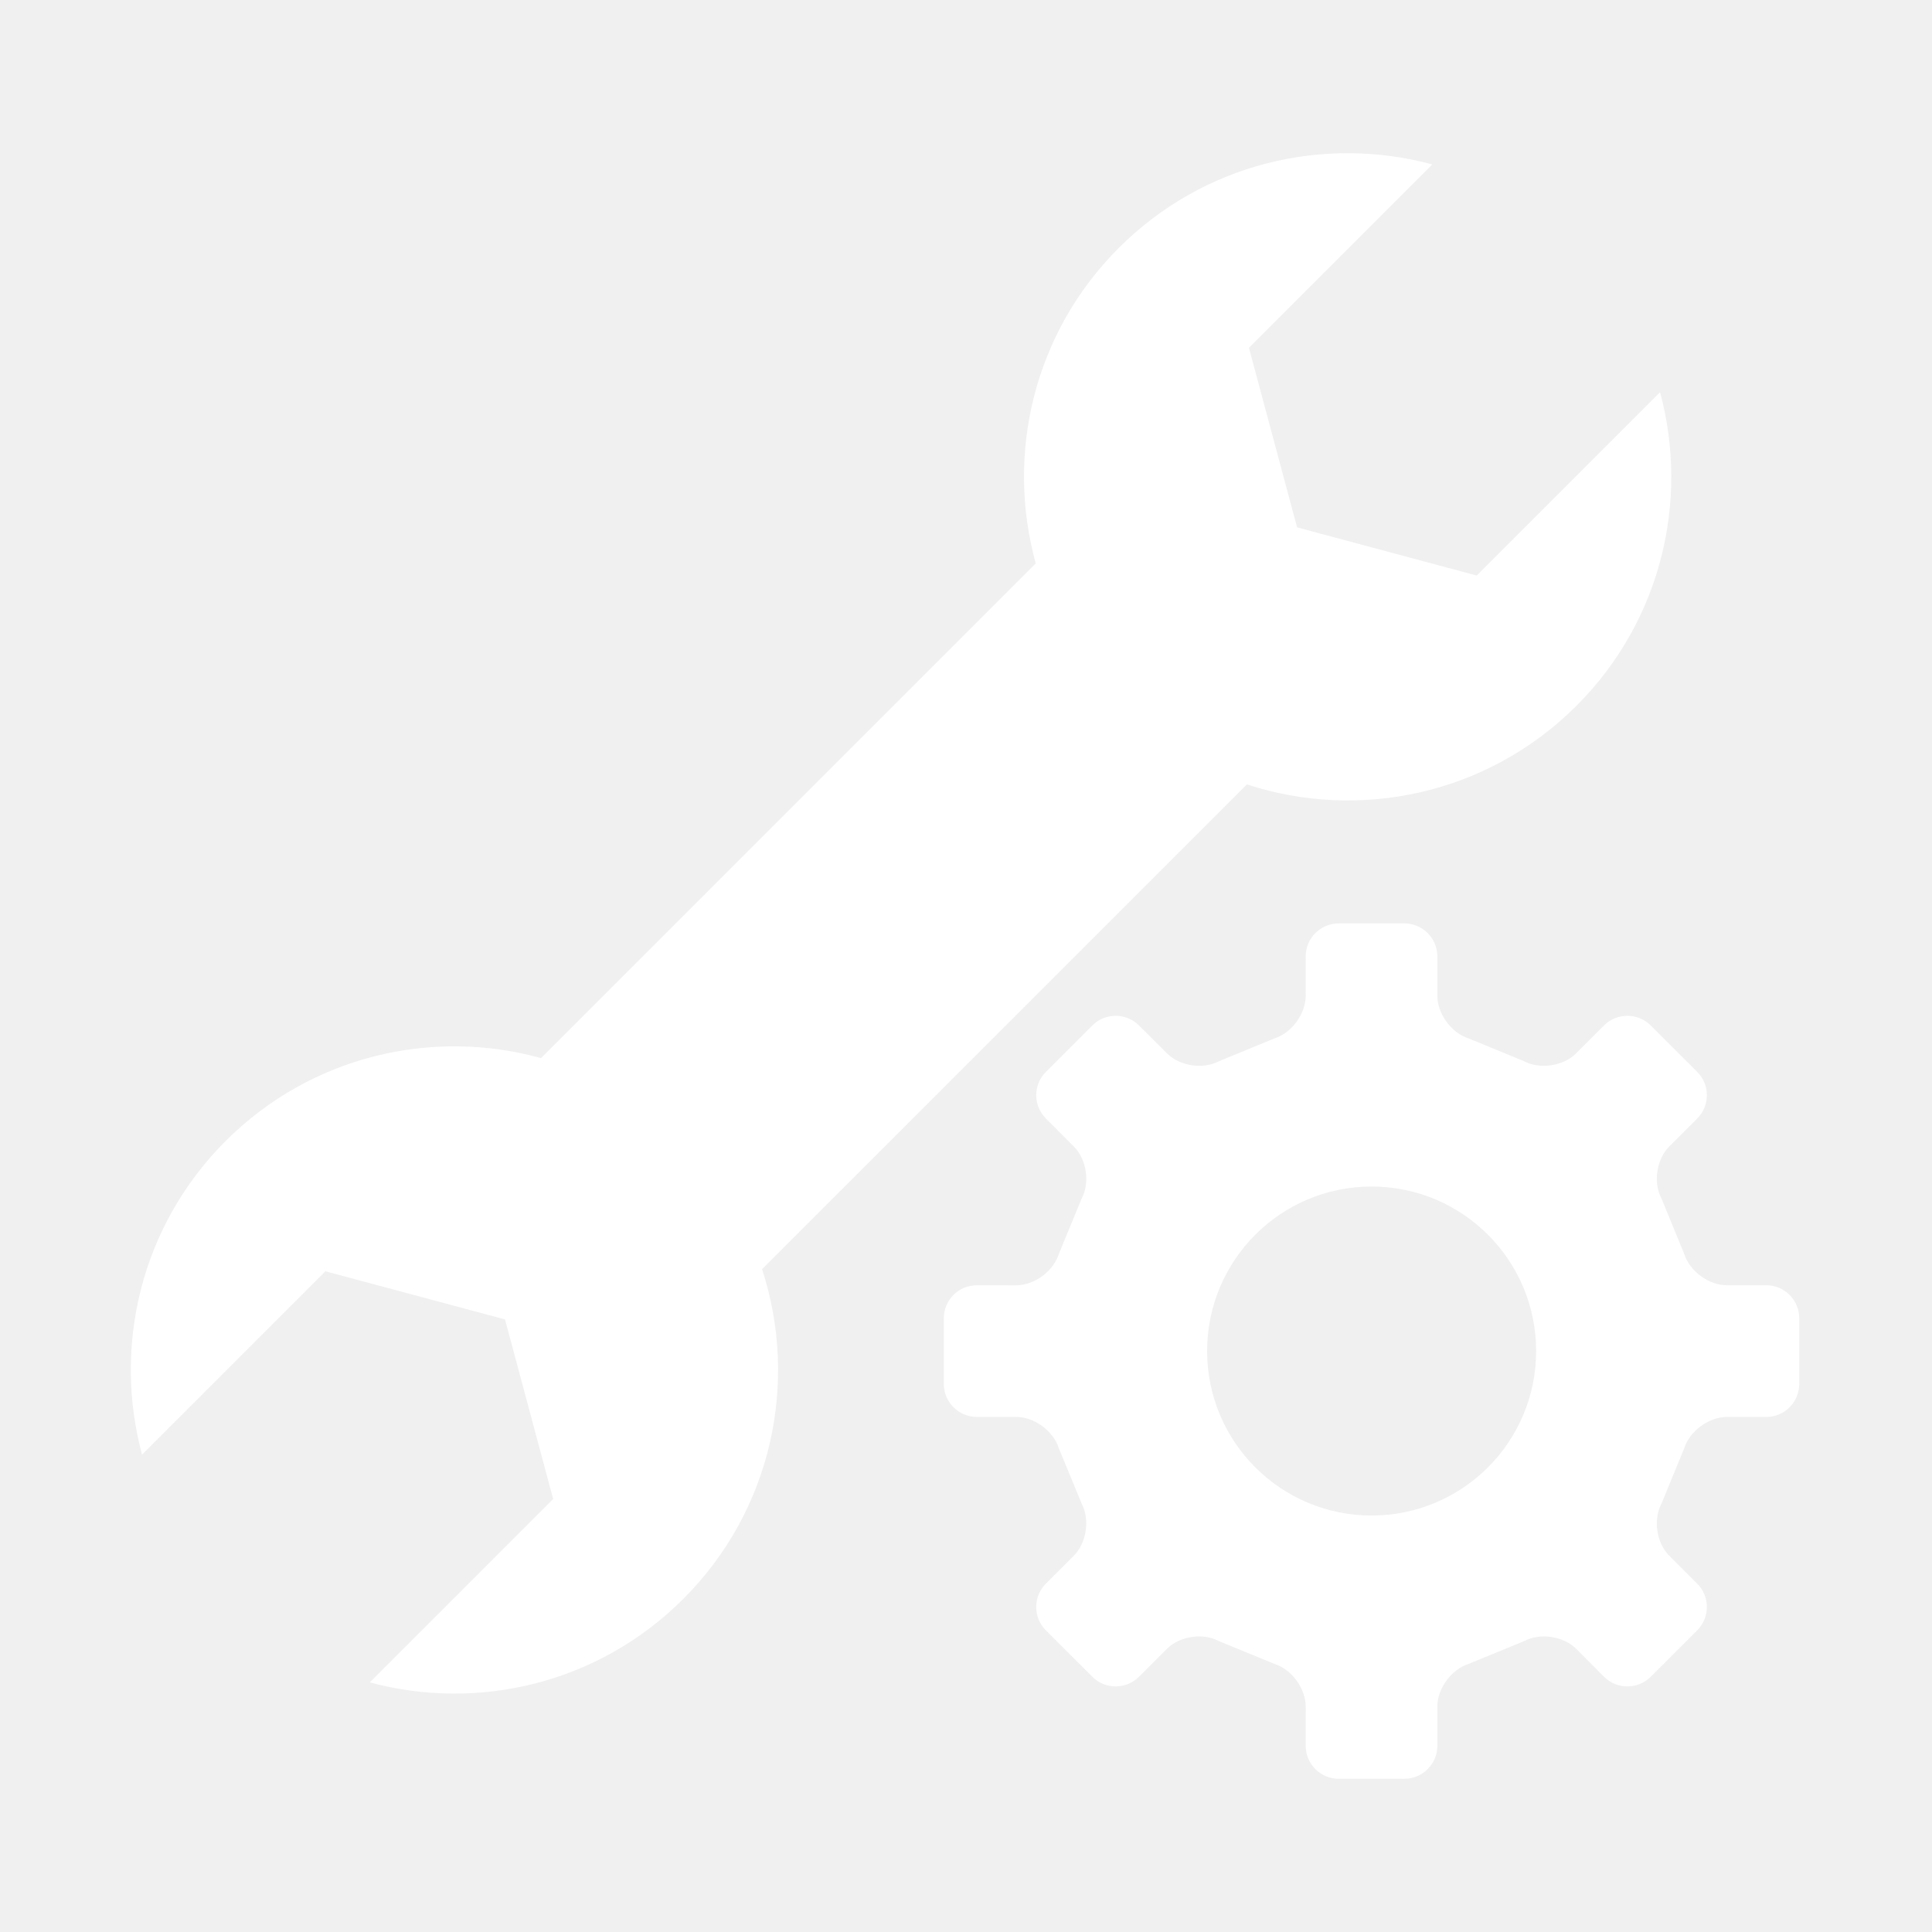
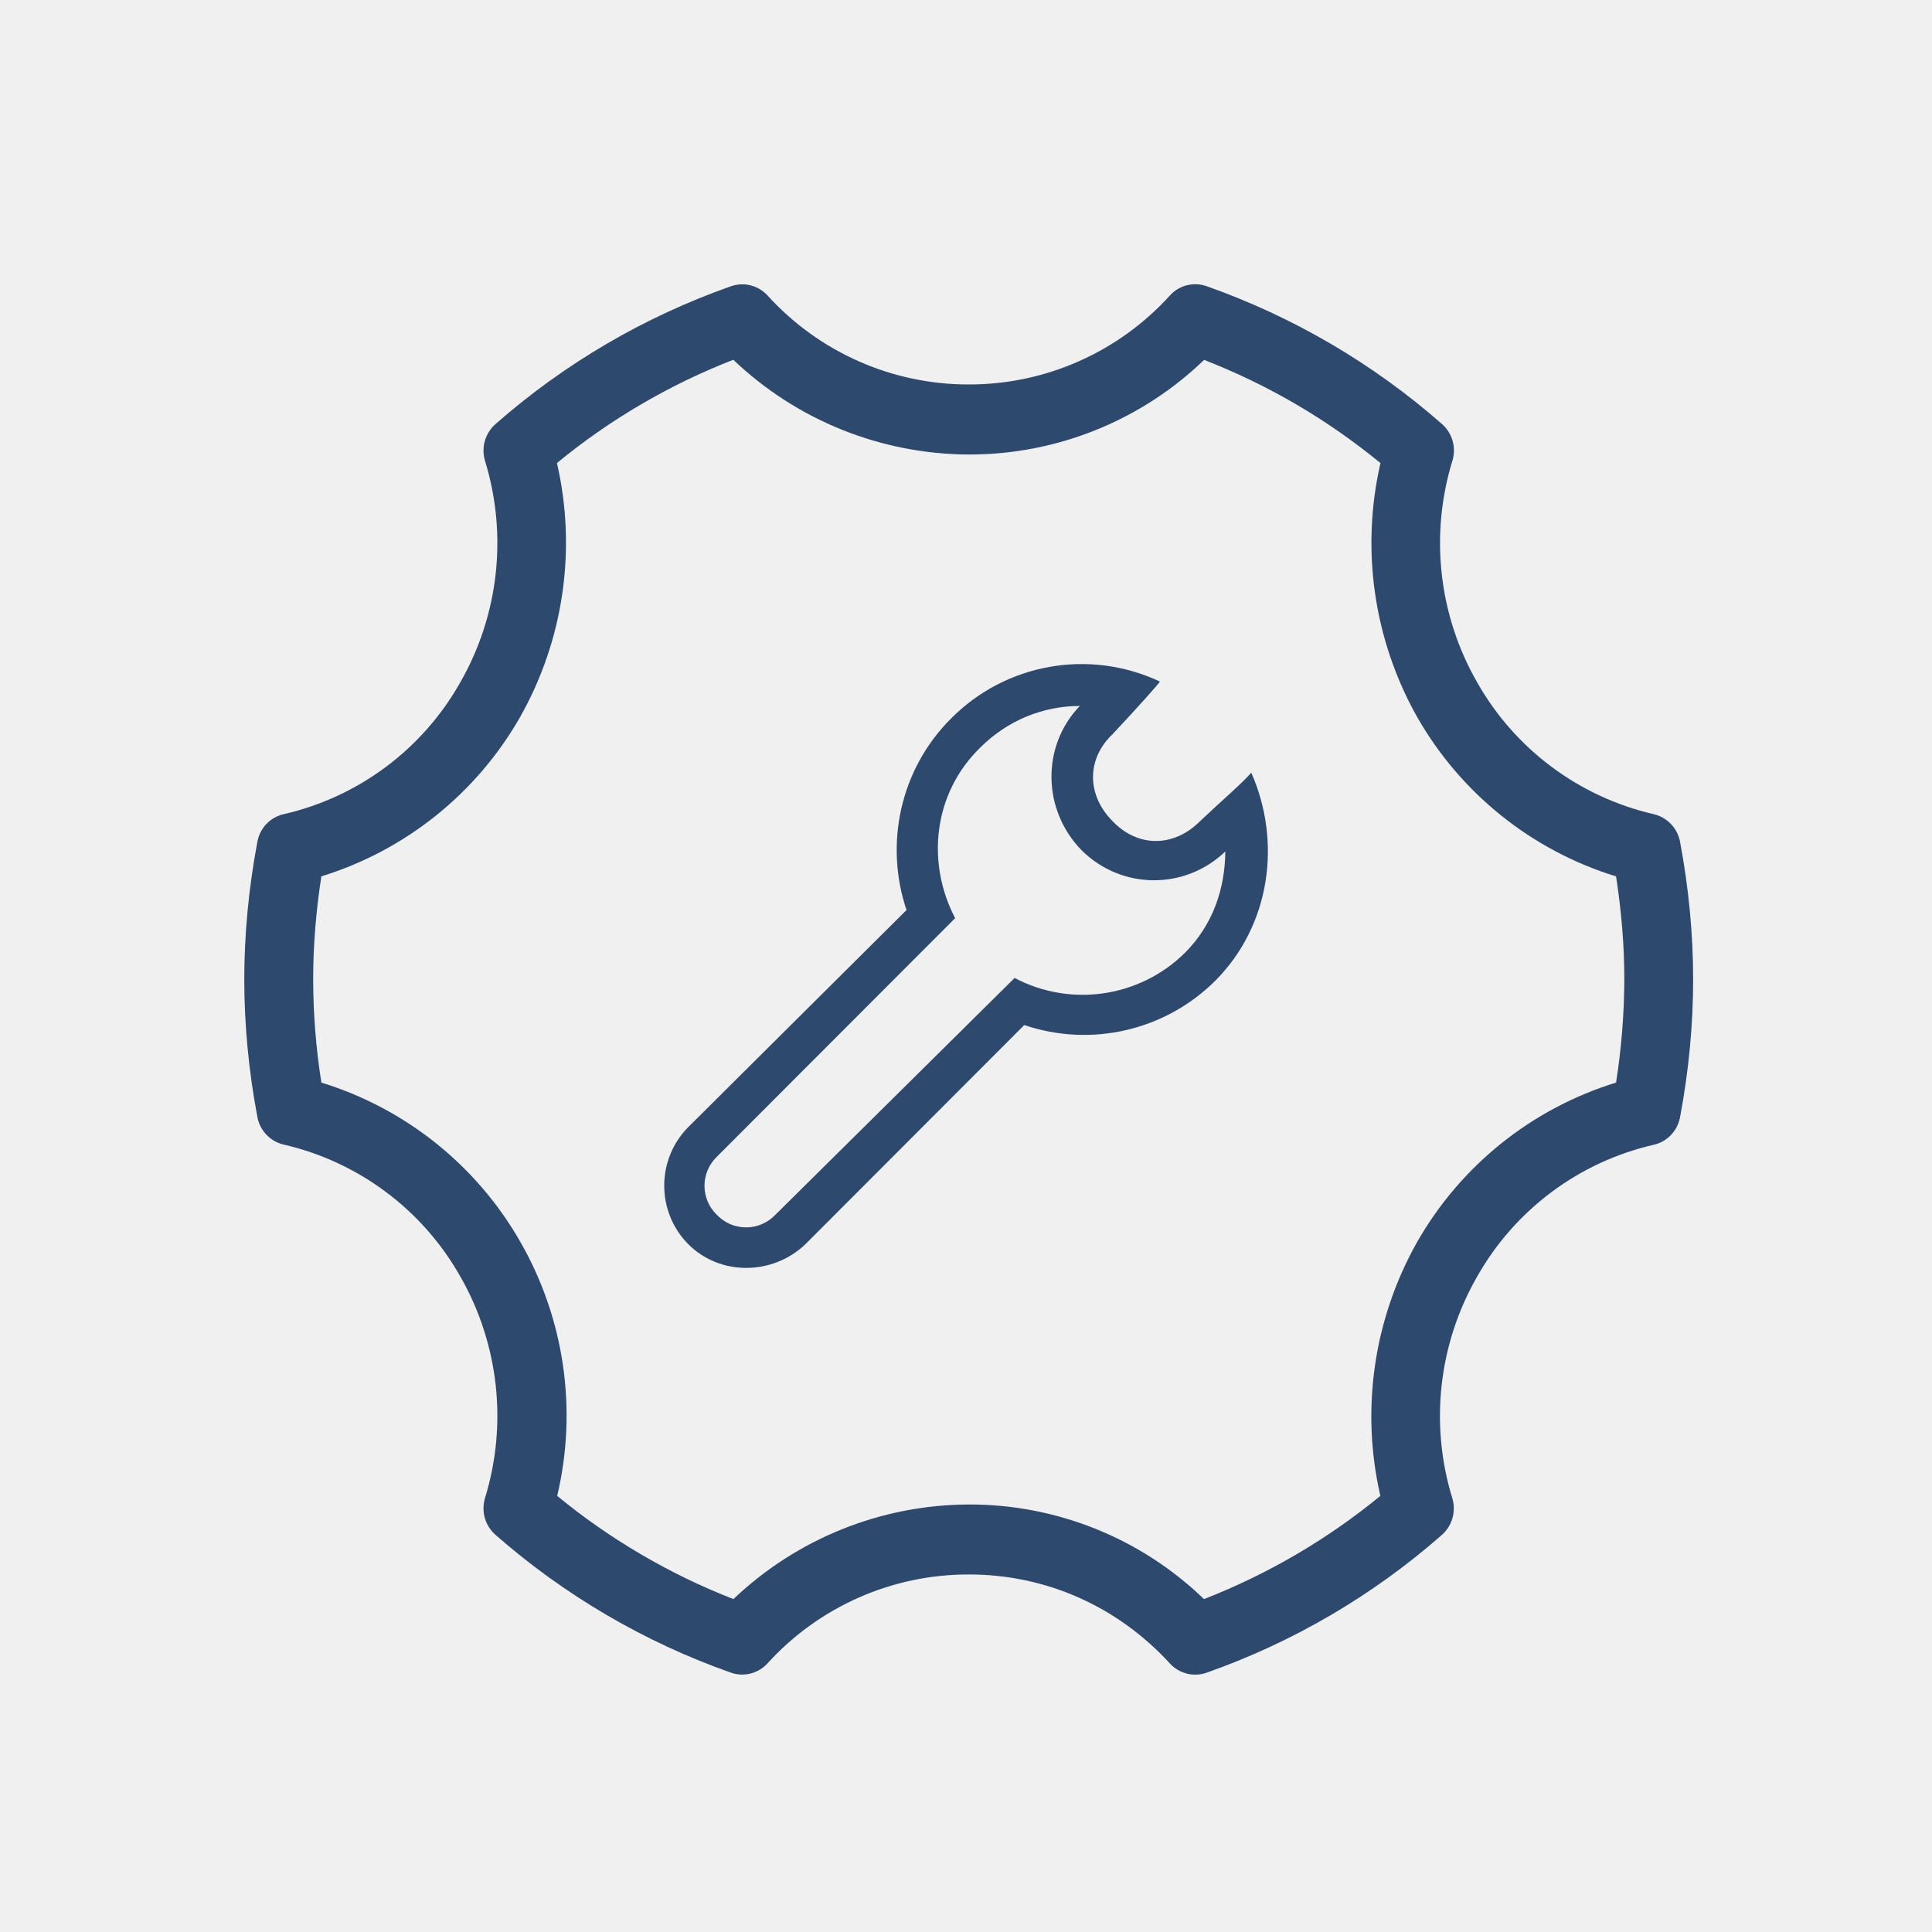
- <svg xmlns="http://www.w3.org/2000/svg" t="1507717032447" class="icon" style="" viewBox="0 0 1024 1024" version="1.1" p-id="3572" width="32" height="32">
+ <svg xmlns="http://www.w3.org/2000/svg" t="1512028559180" class="icon" style="" viewBox="0 0 1024 1024" version="1.1" p-id="16123" width="64" height="64">
  <defs>
    <style type="text/css" />
  </defs>
-   <path d="M660.876 415.749c59.463 19.437 127.45 5.557 174.714-41.706 45.029-45.026 59.751-108.827 44.277-166.184l-97.186 97.182-95.194-25.524-25.524-95.19 97.186-97.182c-57.36-15.474-121.161-0.752-166.191 44.274-45.294 45.27-59.927 109.579-43.988 167.181L286.753 560.814c-57.614-15.939-121.915-1.306-167.209 43.986-45.018 45.028-59.739 108.828-44.254 166.184l97.175-97.182 95.205 25.523 25.514 95.19-97.186 97.182c57.36 15.473 121.173 0.752 166.191-44.275 47.276-47.263 61.145-115.246 41.72-174.729L660.876 415.749zM936.229 681.218l-20.943 0c-9.608 0-19.769-7.505-22.624-16.648l-12-29.222c-4.56-8.434-2.701-20.897 4.073-27.694l14.832-14.81c6.819-6.818 6.819-17.93 0-24.706l-24.683-24.661c-6.797-6.774-17.866-6.774-24.684 0l-14.832 14.832c-6.775 6.796-19.259 8.634-27.717 4.095l-29.178-11.999c-9.121-2.834-16.649-13.016-16.649-22.623l0-20.919c0-9.585-7.881-17.444-17.444-17.444l-34.846 0c-9.63 0-17.489 7.859-17.489 17.444l0 20.919c0 9.608-7.484 19.791-16.649 22.623l-29.178 11.999c-8.479 4.538-20.92 2.701-27.673-4.095l-14.899-14.832c-6.797-6.774-17.887-6.774-24.639 0l-24.663 24.661c-6.819 6.774-6.819 17.886 0 24.683l14.788 14.832c6.819 6.797 8.677 19.259 4.117 27.694l-12.021 29.222c-2.855 9.165-12.994 16.67-22.603 16.67l-20.932-0.021c-9.597 0-17.456 7.836-17.456 17.444l0 34.865c0 9.608 7.859 17.466 17.456 17.466l20.932 0c9.608 0.023 19.748 7.505 22.58 16.648l12.044 29.199c4.516 8.478 2.679 20.963-4.117 27.737l-14.832 14.81c-6.775 6.797-6.775 17.886 0 24.706l24.707 24.661c6.752 6.774 17.843 6.774 24.639 0l14.855-14.854c6.775-6.752 19.215-8.611 27.651-4.029l29.244 11.998c9.165 2.856 16.649 13.017 16.649 22.624l0 20.874c0 9.564 7.837 17.422 17.489 17.422l34.846 0c9.563 0 17.444-7.859 17.444-17.422l0-20.874c0-9.608 7.527-19.768 16.649-22.624l29.223-11.998c8.457-4.583 20.943-2.723 27.738 4.029l14.767 14.854c6.819 6.774 17.887 6.774 24.684 0l24.683-24.661c6.819-6.818 6.819-17.909 0-24.706l-14.832-14.81c-6.774-6.773-8.634-19.259-4.073-27.737l12-29.199c2.855-9.143 13.062-16.625 22.624-16.625l20.943 0c9.564 0 17.401-7.859 17.401-17.444L953.63 698.662C953.63 689.054 945.794 681.218 936.229 681.218zM726.981 803.261c-48.172 0-87.179-39.029-87.179-87.176s39.007-87.198 87.179-87.198 87.202 39.049 87.202 87.198S775.153 803.261 726.981 803.261z" p-id="3573" fill="#ffffff" />
+   <path d="M628 505.056a77.216 77.216 0 0 1-90.24 13.28l-126.88 125.6a21.344 21.344 0 0 1-30.88 0 21.344 21.344 0 0 1 0-30.88l126.24-126.4c-15.36-29.44-11.68-66.08 13.28-90.4 14.72-14.72 33.76-22.08 52.8-22.08-20.48 21.28-19.84 55.04 0.8 76.32 21.28 21.28 55.04 21.28 76.32 0.8-0.16 20-6.72 39.04-21.44 53.76z m35.2-95.52c-5.12 5.92-14.72 13.92-27.2 25.76-13.92 13.92-32.96 13.92-46.24 0-13.92-13.92-13.92-33.12 0-46.24 11.68-12.48 25.6-27.84 24.96-27.84a97.44 97.44 0 0 0-110.72 19.68c-27.2 27.2-35.2 66.88-23.52 101.44l-115.84 115.2a44.16 44.16 0 0 0 0 61.76c16.8 16.96 44.8 16.96 62.4 0l115.84-116a98.624 98.624 0 0 0 101.28-23.52c29.28-29.44 35.2-73.6 19.04-110.24z" p-id="16124" fill="#2E496E" />
+   <path d="M890.464 446.176a18.56 18.56 0 0 0-13.824-14.624 144.896 144.896 0 0 1-93.824-70.08 148.32 148.32 0 0 1-12.992-117.312 18.688 18.688 0 0 0-5.536-19.424 381.888 381.888 0 0 0-124.768-73.056 18.08 18.08 0 0 0-19.36 4.832 143.552 143.552 0 0 1-106.72 47.264 143.68 143.68 0 0 1-106.656-47.2 18.144 18.144 0 0 0-19.424-4.832 380.288 380.288 0 0 0-124.768 73.056 18.752 18.752 0 0 0-5.536 19.424 148.416 148.416 0 0 1-12.992 117.248 144.384 144.384 0 0 1-93.824 70.08 18.304 18.304 0 0 0-13.824 14.624c-4.64 24.64-6.944 49.216-6.944 72.928 0 23.744 2.304 48.32 6.944 72.928a18.432 18.432 0 0 0 13.824 14.592 144.832 144.832 0 0 1 93.824 70.112 148.576 148.576 0 0 1 12.992 117.312 18.688 18.688 0 0 0 5.536 19.424 381.888 381.888 0 0 0 124.768 73.056 18.112 18.112 0 0 0 19.36-4.832 143.84 143.84 0 0 1 106.72-47.2c40.8 0 78.688 16.736 106.656 47.2a18.176 18.176 0 0 0 19.36 4.896 380.384 380.384 0 0 0 124.768-73.056 18.752 18.752 0 0 0 5.536-19.424 148.352 148.352 0 0 1 13.056-117.312 144.704 144.704 0 0 1 93.824-70.08c7.04-1.632 12.48-7.36 13.824-14.592 4.64-24.672 6.944-49.248 6.944-72.928 0-23.744-2.304-48.32-6.944-73.024z m-33.92 127.616a183.584 183.584 0 0 0-105.408 84.448 188.064 188.064 0 0 0-19.52 134.624 345.216 345.216 0 0 1-93.472 54.688 178.752 178.752 0 0 0-124.704-50.144 181.76 181.76 0 0 0-124.704 50.144 343.904 343.904 0 0 1-93.408-54.688 185.024 185.024 0 0 0-19.52-134.624 183.68 183.68 0 0 0-105.472-84.448 356.352 356.352 0 0 1-4.352-54.624c0-17.792 1.472-36.16 4.352-54.688a183.552 183.552 0 0 0 105.344-84.448 188.064 188.064 0 0 0 19.52-134.624 343.04 343.04 0 0 1 93.472-54.72 181.696 181.696 0 0 0 124.768 50.208 179.2 179.2 0 0 0 124.768-50.144c33.952 13.216 65.312 31.584 93.472 54.688a188.224 188.224 0 0 0 19.456 134.624 183.456 183.456 0 0 0 105.408 84.448c2.88 18.56 4.384 36.896 4.384 54.688a361.44 361.44 0 0 1-4.384 54.592z" p-id="16125" fill="#2E496E" />
</svg>
